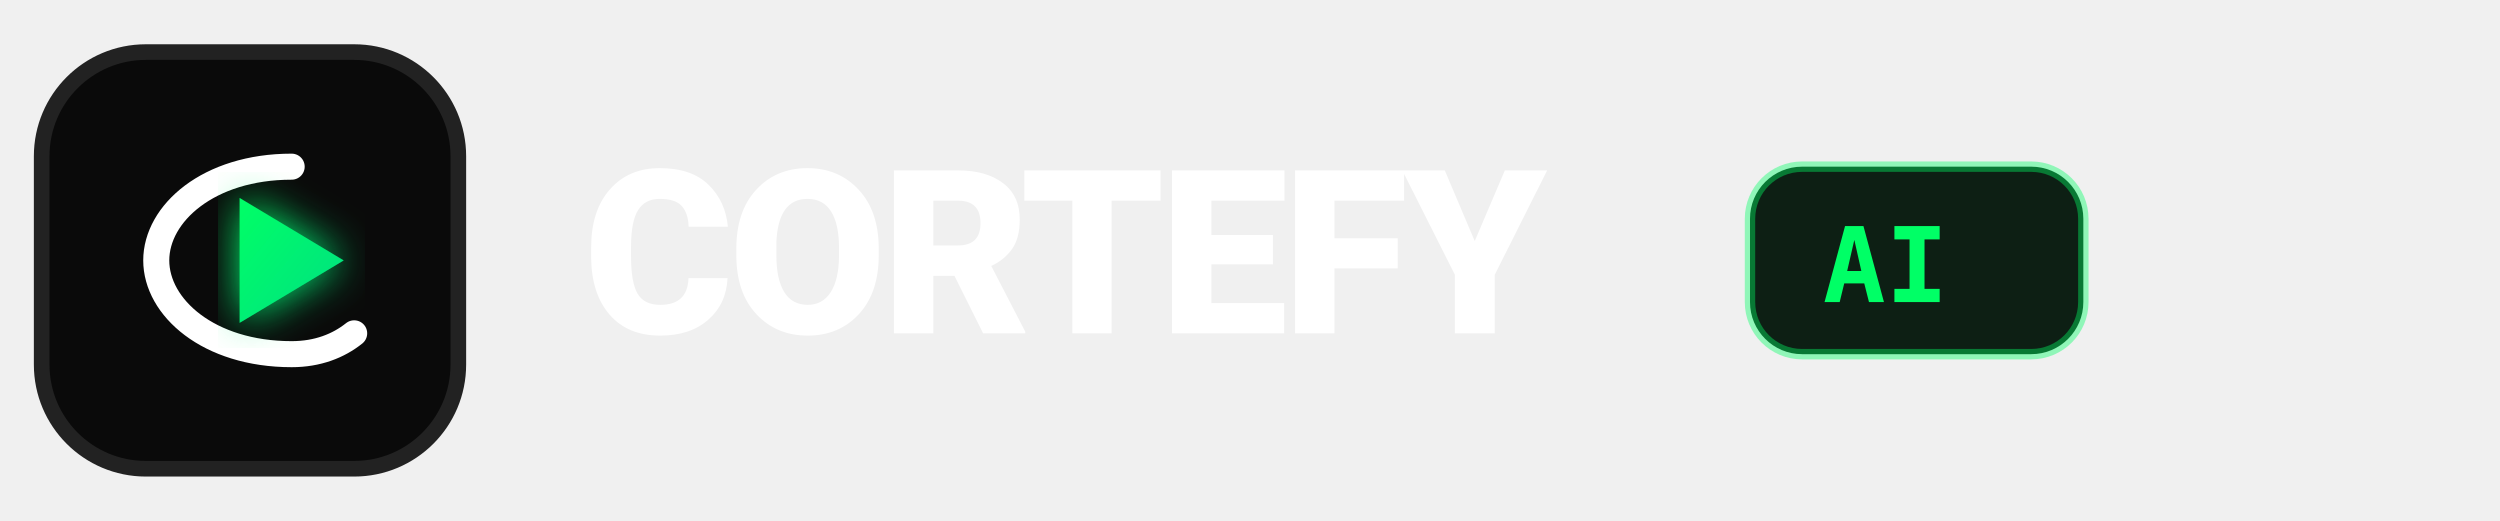
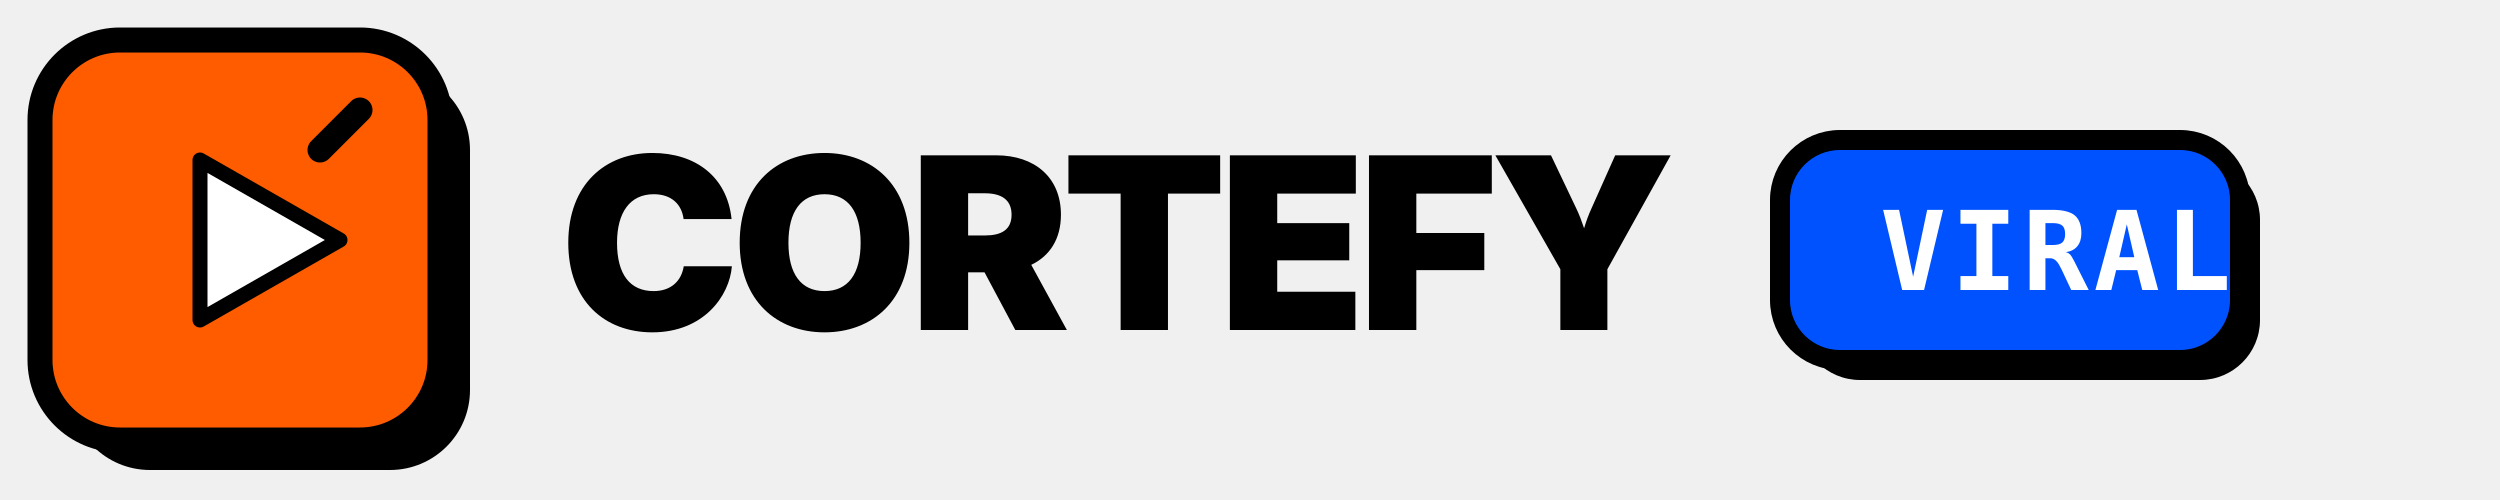
- <svg xmlns="http://www.w3.org/2000/svg" viewBox="0 0 240 50" width="240" height="50" fill="none">
-   <defs>
-     <linearGradient id="logoNeon" x1="0%" y1="0%" x2="100%" y2="100%">
-       <stop offset="0%" stop-color="#00FF66" />
-       <stop offset="100%" stop-color="#00DF82" />
-     </linearGradient>
-     <filter id="logoGlow" x="-20%" y="-20%" width="140%" height="140%">
-       <feGaussianBlur stdDeviation="2" result="blur" />
-       <feComposite in="SourceGraphic" in2="blur" operator="over" />
-     </filter>
-   </defs>
-   <g transform="translate(4, 5)">
-     <rect width="40" height="40" rx="10" fill="#0A0A0A" stroke="#222222" stroke-width="1.5" />
-     <path d="M 24 11 C 16 11 11 15.5 11 20 C 11 24.5 16 29 24 29 C 26.5 29 28.5 28.2 30 27" stroke="#FFFFFF" stroke-width="2.5" stroke-linecap="round" />
-     <path d="M 19 14 L 29 20 L 19 26 Z" fill="url(#logoNeon)" filter="url(#logoGlow)" />
+ <svg xmlns="http://www.w3.org/2000/svg" viewBox="0 0 250 50" width="250" height="50" fill="none">
+   <g transform="translate(4, 4)">
+     <rect x="3" y="3" width="40" height="40" rx="8" fill="#000000" />
+     <rect width="40" height="40" rx="8" fill="#FF5C00" stroke="#000000" stroke-width="2.5" />
+     <path d="M 16 12 L 30 20 L 16 28 Z" fill="#FFFFFF" stroke="#000000" stroke-width="1.5" stroke-linejoin="round" />
+     <path d="M 28 11 L 32 7" stroke="#000000" stroke-width="2.5" stroke-linecap="round" />
  </g>
-   <text x="56" y="32" font-family="-apple-system, BlinkMacSystemFont, 'Segoe UI', Roboto, Helvetica, Arial, sans-serif" font-size="22" font-weight="800" fill="#FFFFFF" letter-spacing="-0.5">CORTEFY</text>
-   <rect x="168" y="16" width="32" height="18" rx="5" fill="#0D1F14" stroke="#00FF66" stroke-width="1" stroke-opacity="0.4" />
-   <text x="175" y="29" font-family="'JetBrains Mono', 'SF Mono', Consolas, monospace" font-size="10" font-weight="700" fill="#00FF66">AI</text>
+   <text x="56" y="33" font-family="'Space Grotesk', 'Plus Jakarta Sans', -apple-system, sans-serif" font-size="24" font-weight="900" fill="#000000" letter-spacing="-0.8">CORTEFY</text>
+   <g transform="translate(178, 14)">
+     <rect x="2" y="2" width="46" height="22" rx="6" fill="#000000" />
+     <rect width="46" height="22" rx="6" fill="#0052FF" stroke="#000000" stroke-width="2" />
+     <text x="10" y="15" font-family="'JetBrains Mono', 'Space Grotesk', monospace" font-size="11" font-weight="900" fill="#FFFFFF" letter-spacing="0.5">VIRAL</text>
+   </g>
</svg>
